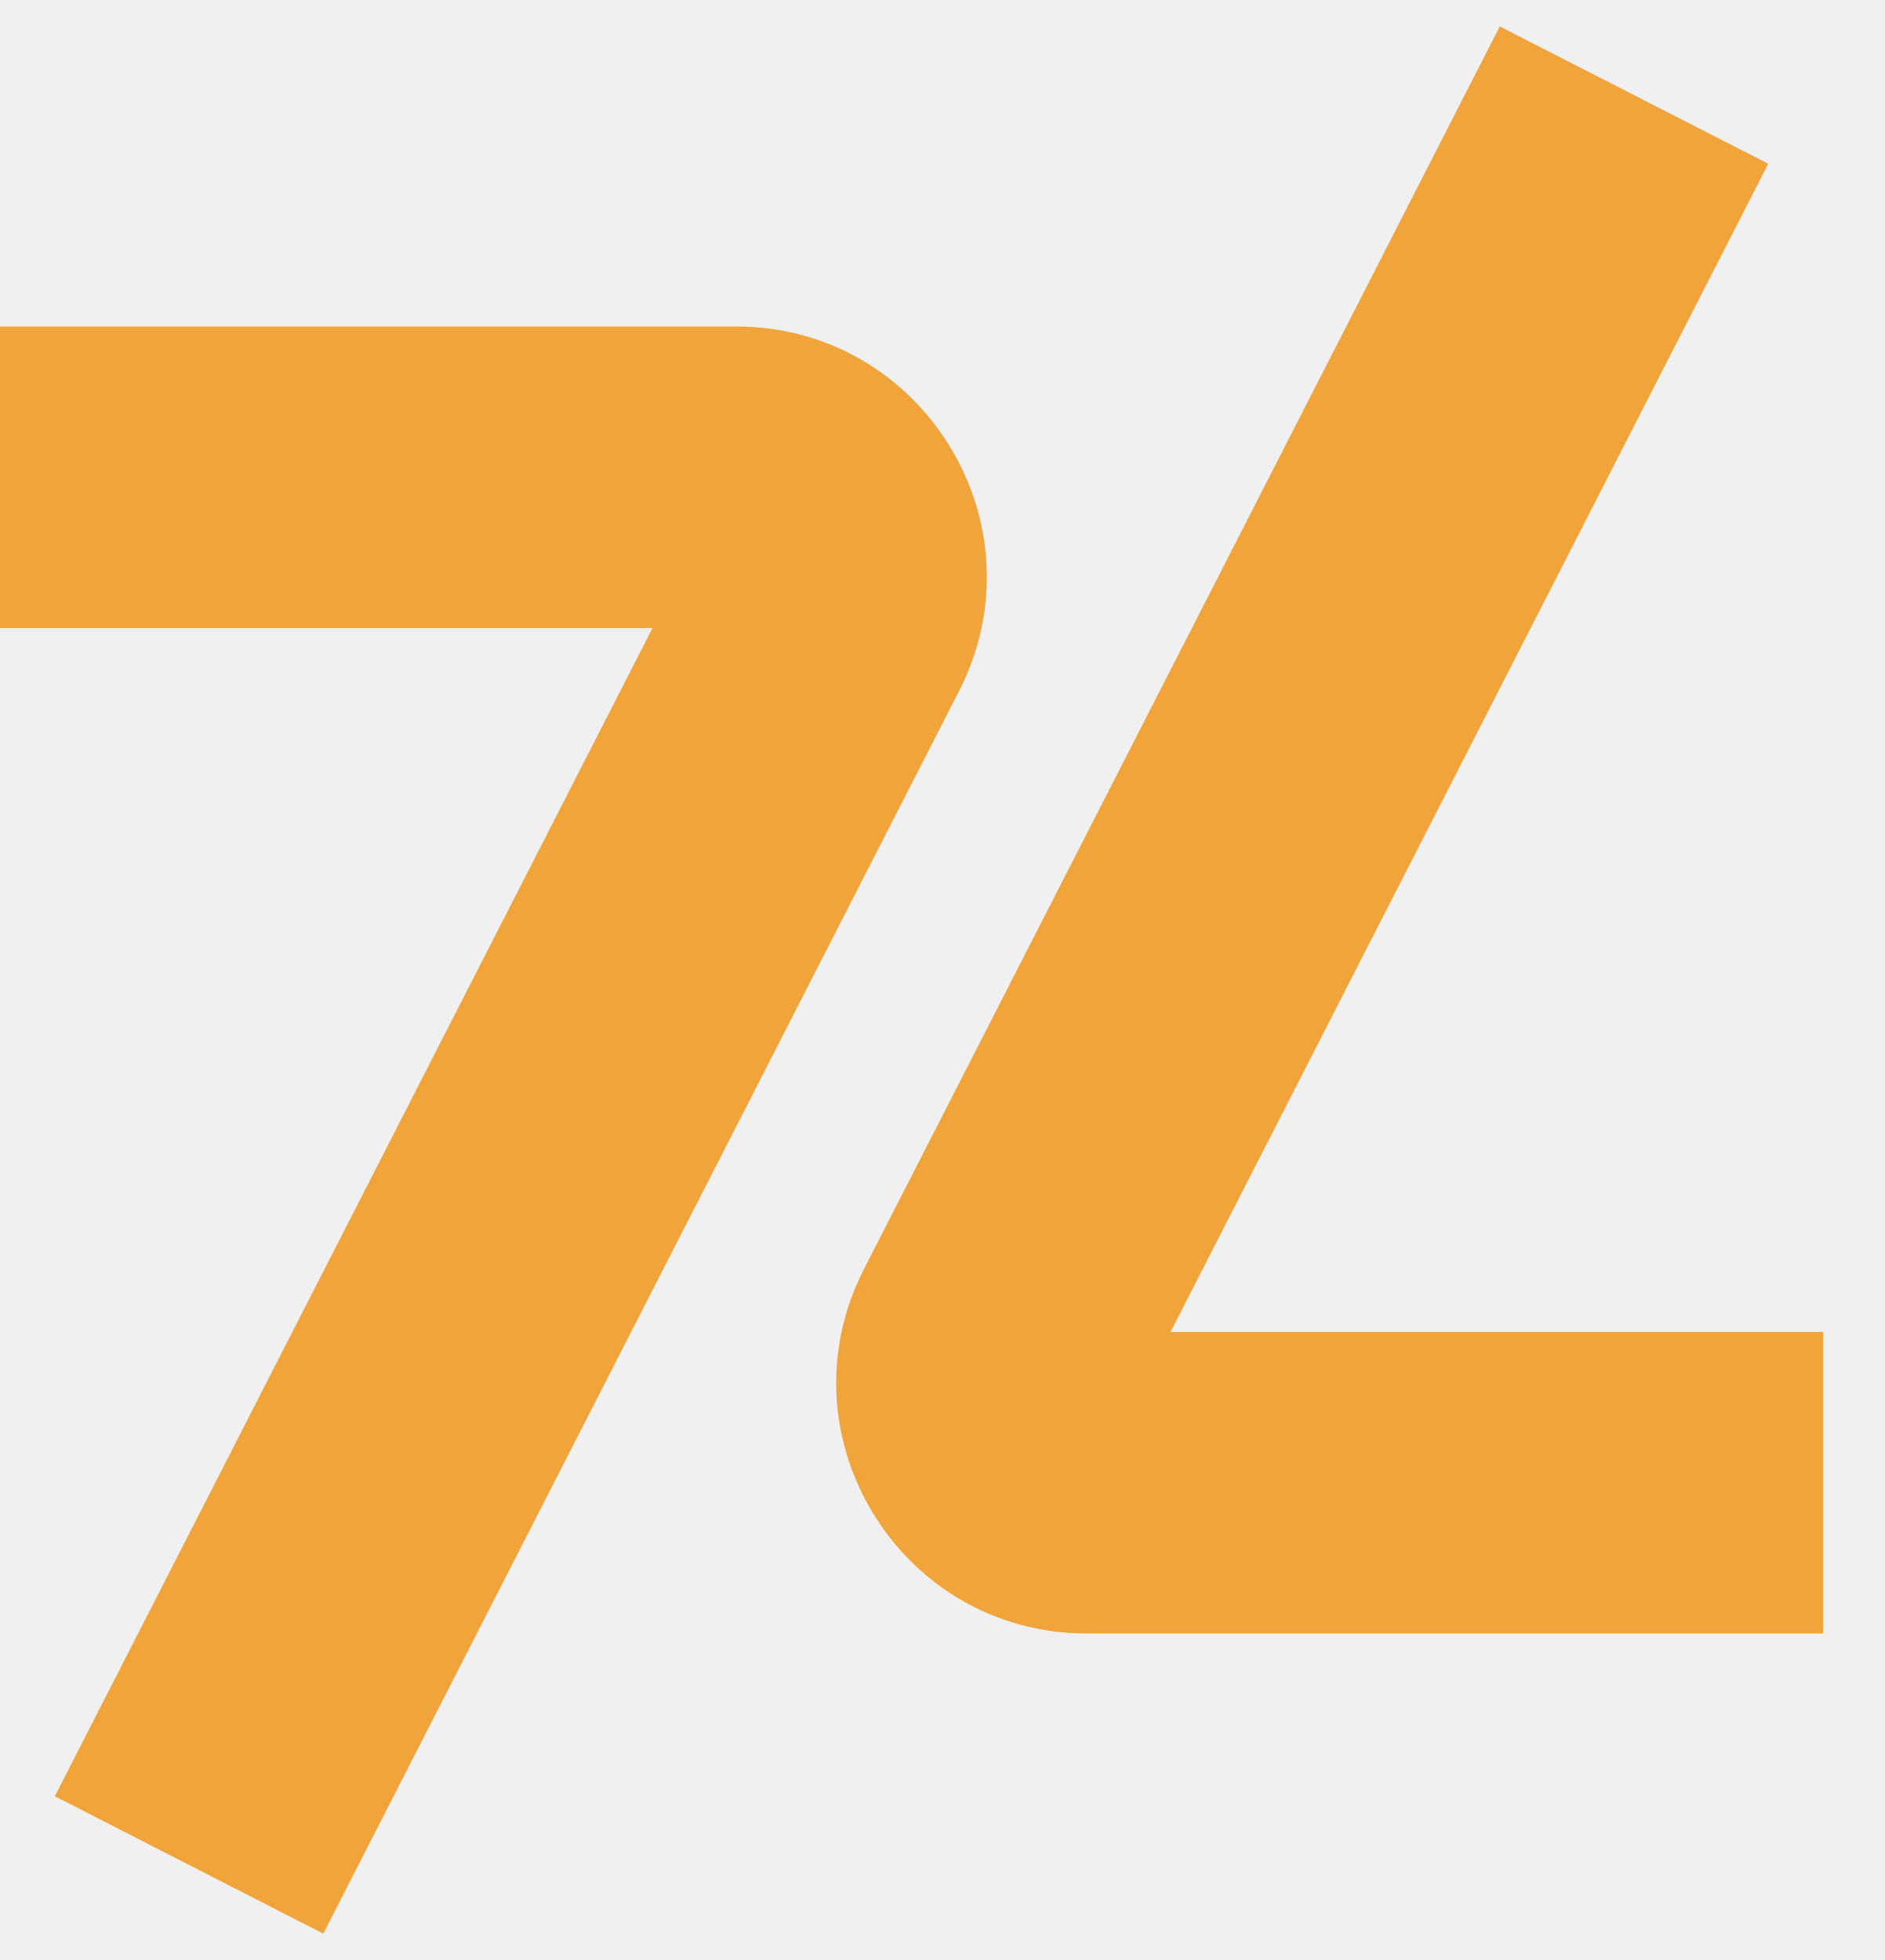
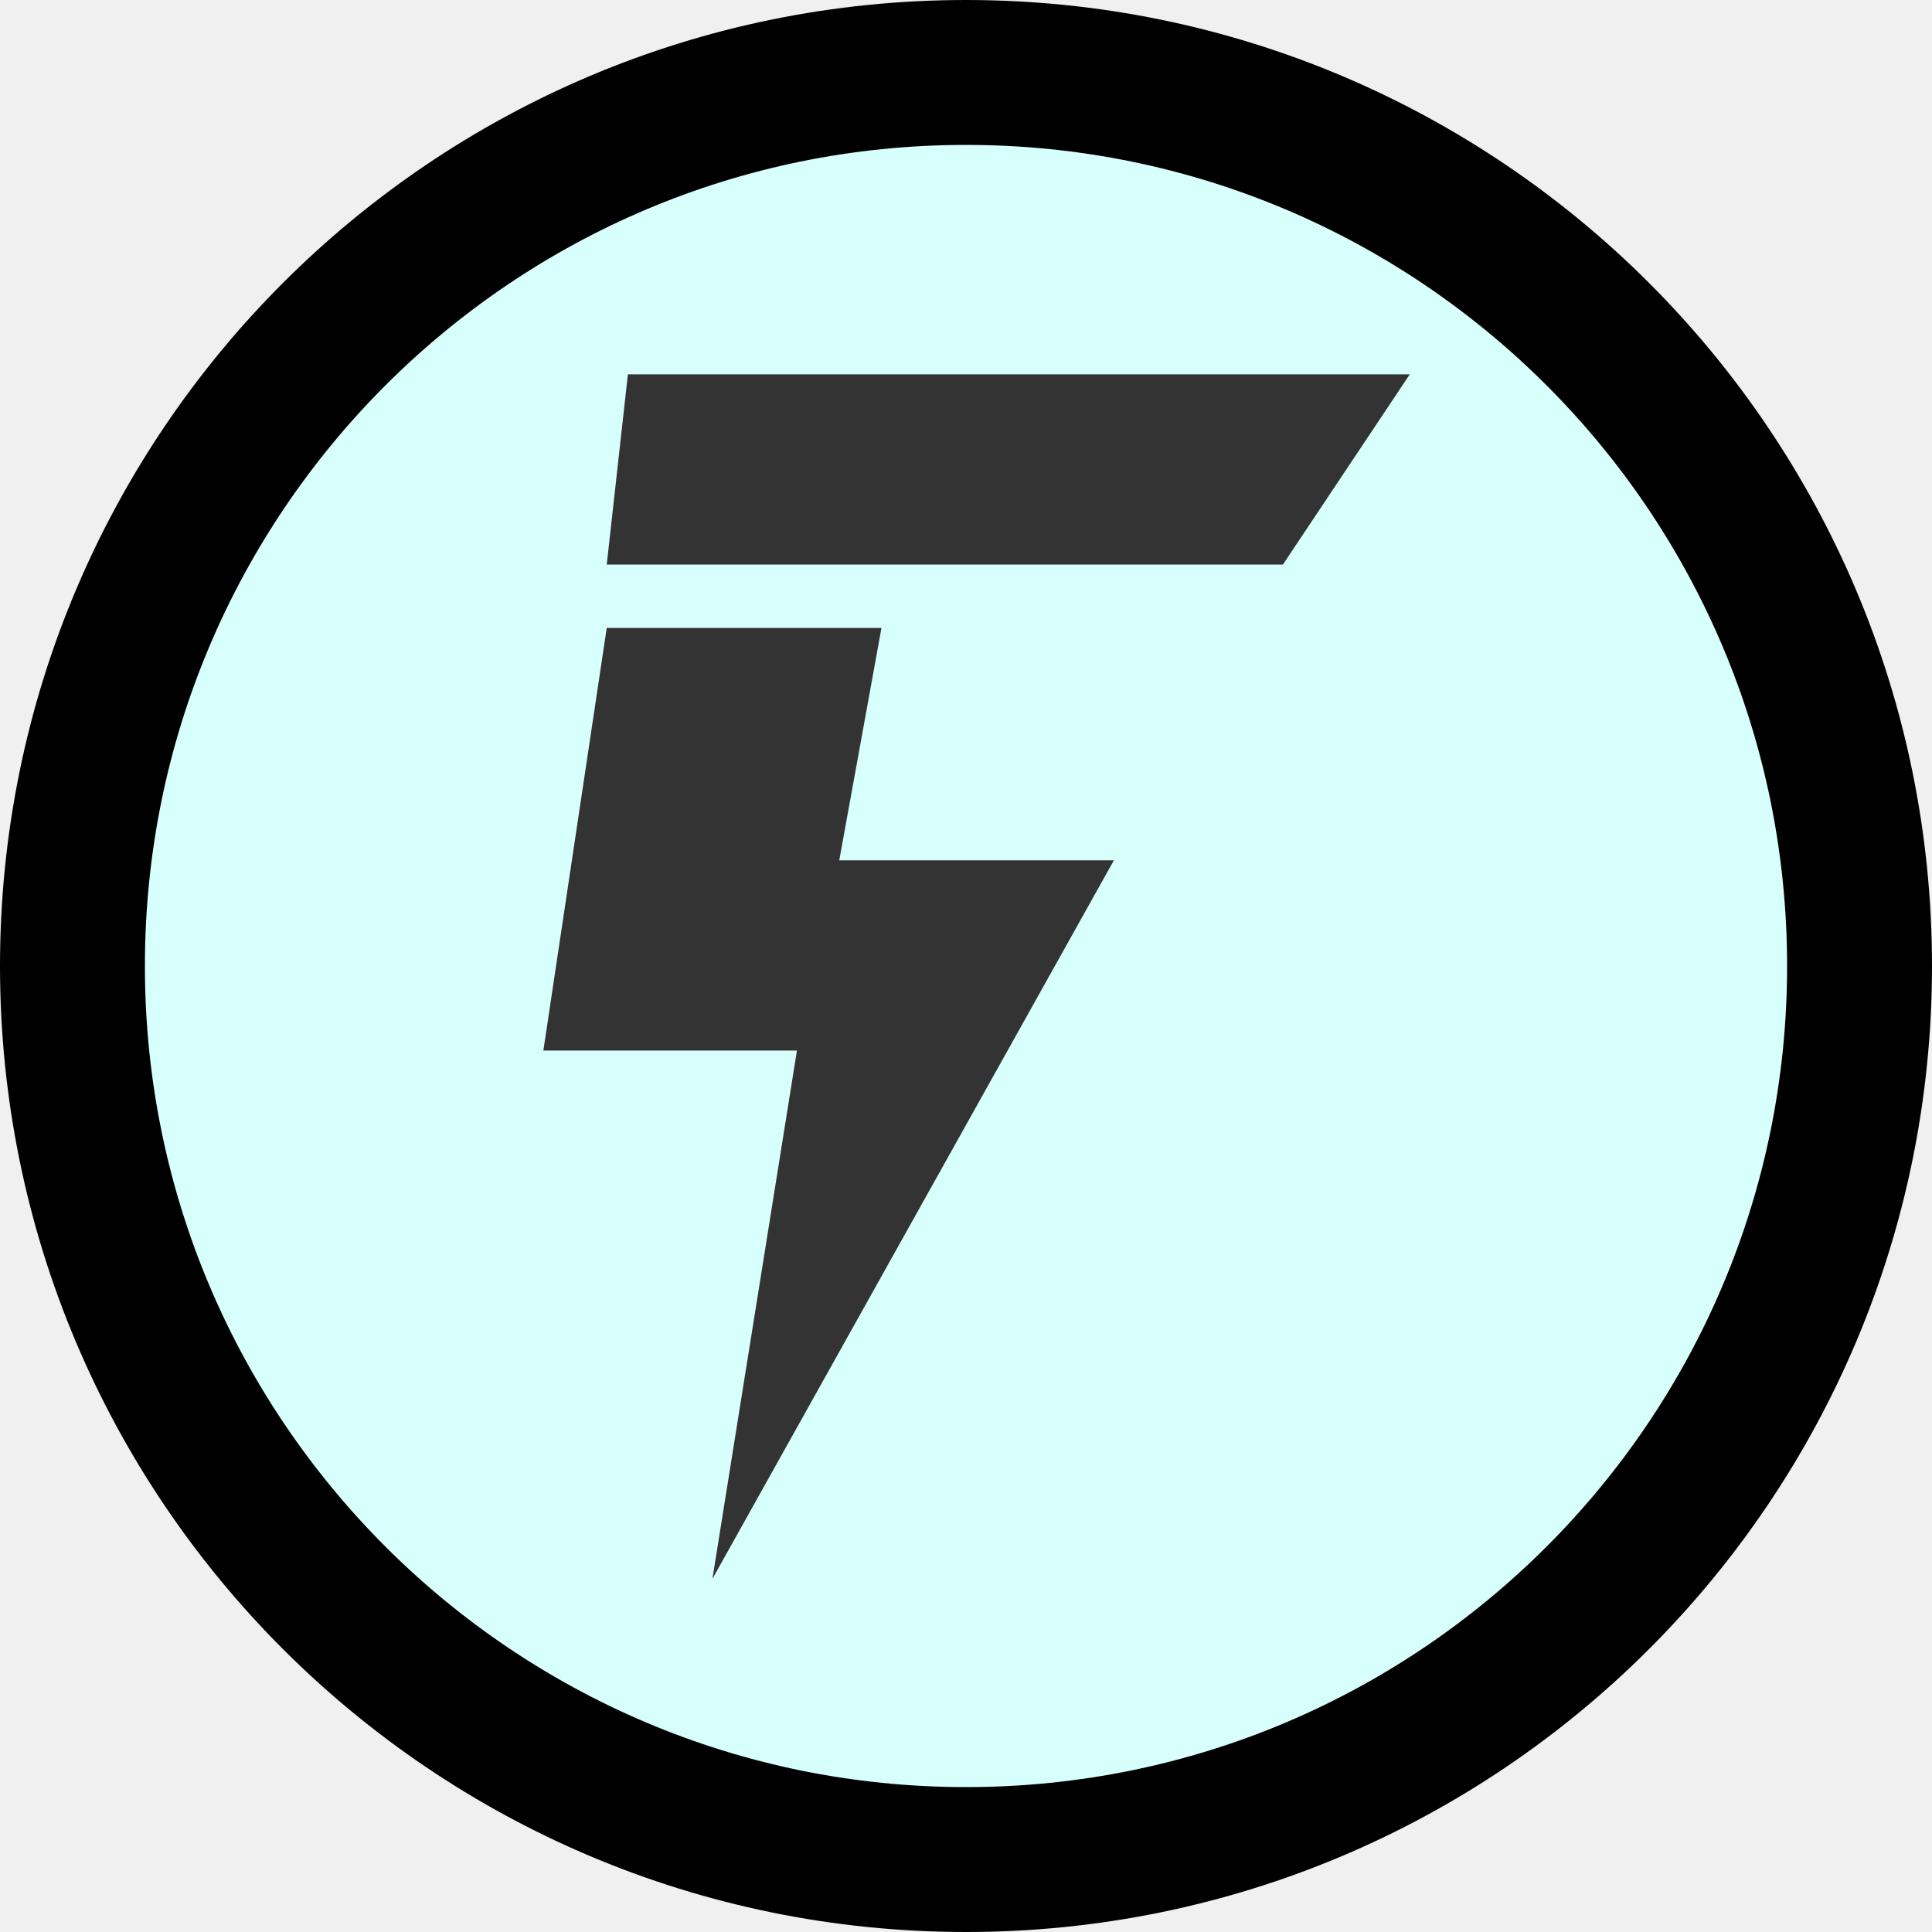
- <svg xmlns="http://www.w3.org/2000/svg" width="25" height="26" viewBox="0 0 25 26" fill="none">
-   <path fill-rule="evenodd" clip-rule="evenodd" d="M24.18 17.669H15.525L23.453 2.172L19.892 0.351L11.46 16.833C10.328 19.044 11.934 21.669 14.418 21.669H24.18V17.669ZM0 8.331H8.655L0.727 23.828L4.288 25.65L12.72 9.167C13.851 6.956 12.245 4.331 9.762 4.331H0V8.331Z" fill="#F1A43A" />
+ <svg xmlns="http://www.w3.org/2000/svg" width="20" height="20" viewBox="0 0 20 20" fill="none">
+   <g clip-path="url(#clip0_53359_78926)">
+     <circle cx="10" cy="10" r="9.25" fill="#D7FFFC" stroke="black" stroke-width="1.5" />
+     <path d="M9.125 6.5L8.688 8.906H11.531L7.375 16.344L8.25 10.875H5.625L6.281 6.5H9.125ZM13.281 5.844H6.281L6.5 3.875H14.594L13.281 5.844Z" fill="#333333" />
+   </g>
+   <defs>
+     <clipPath id="clip0_53359_78926">
+       <rect width="20" height="20" fill="white" />
+     </clipPath>
+   </defs>
</svg>
